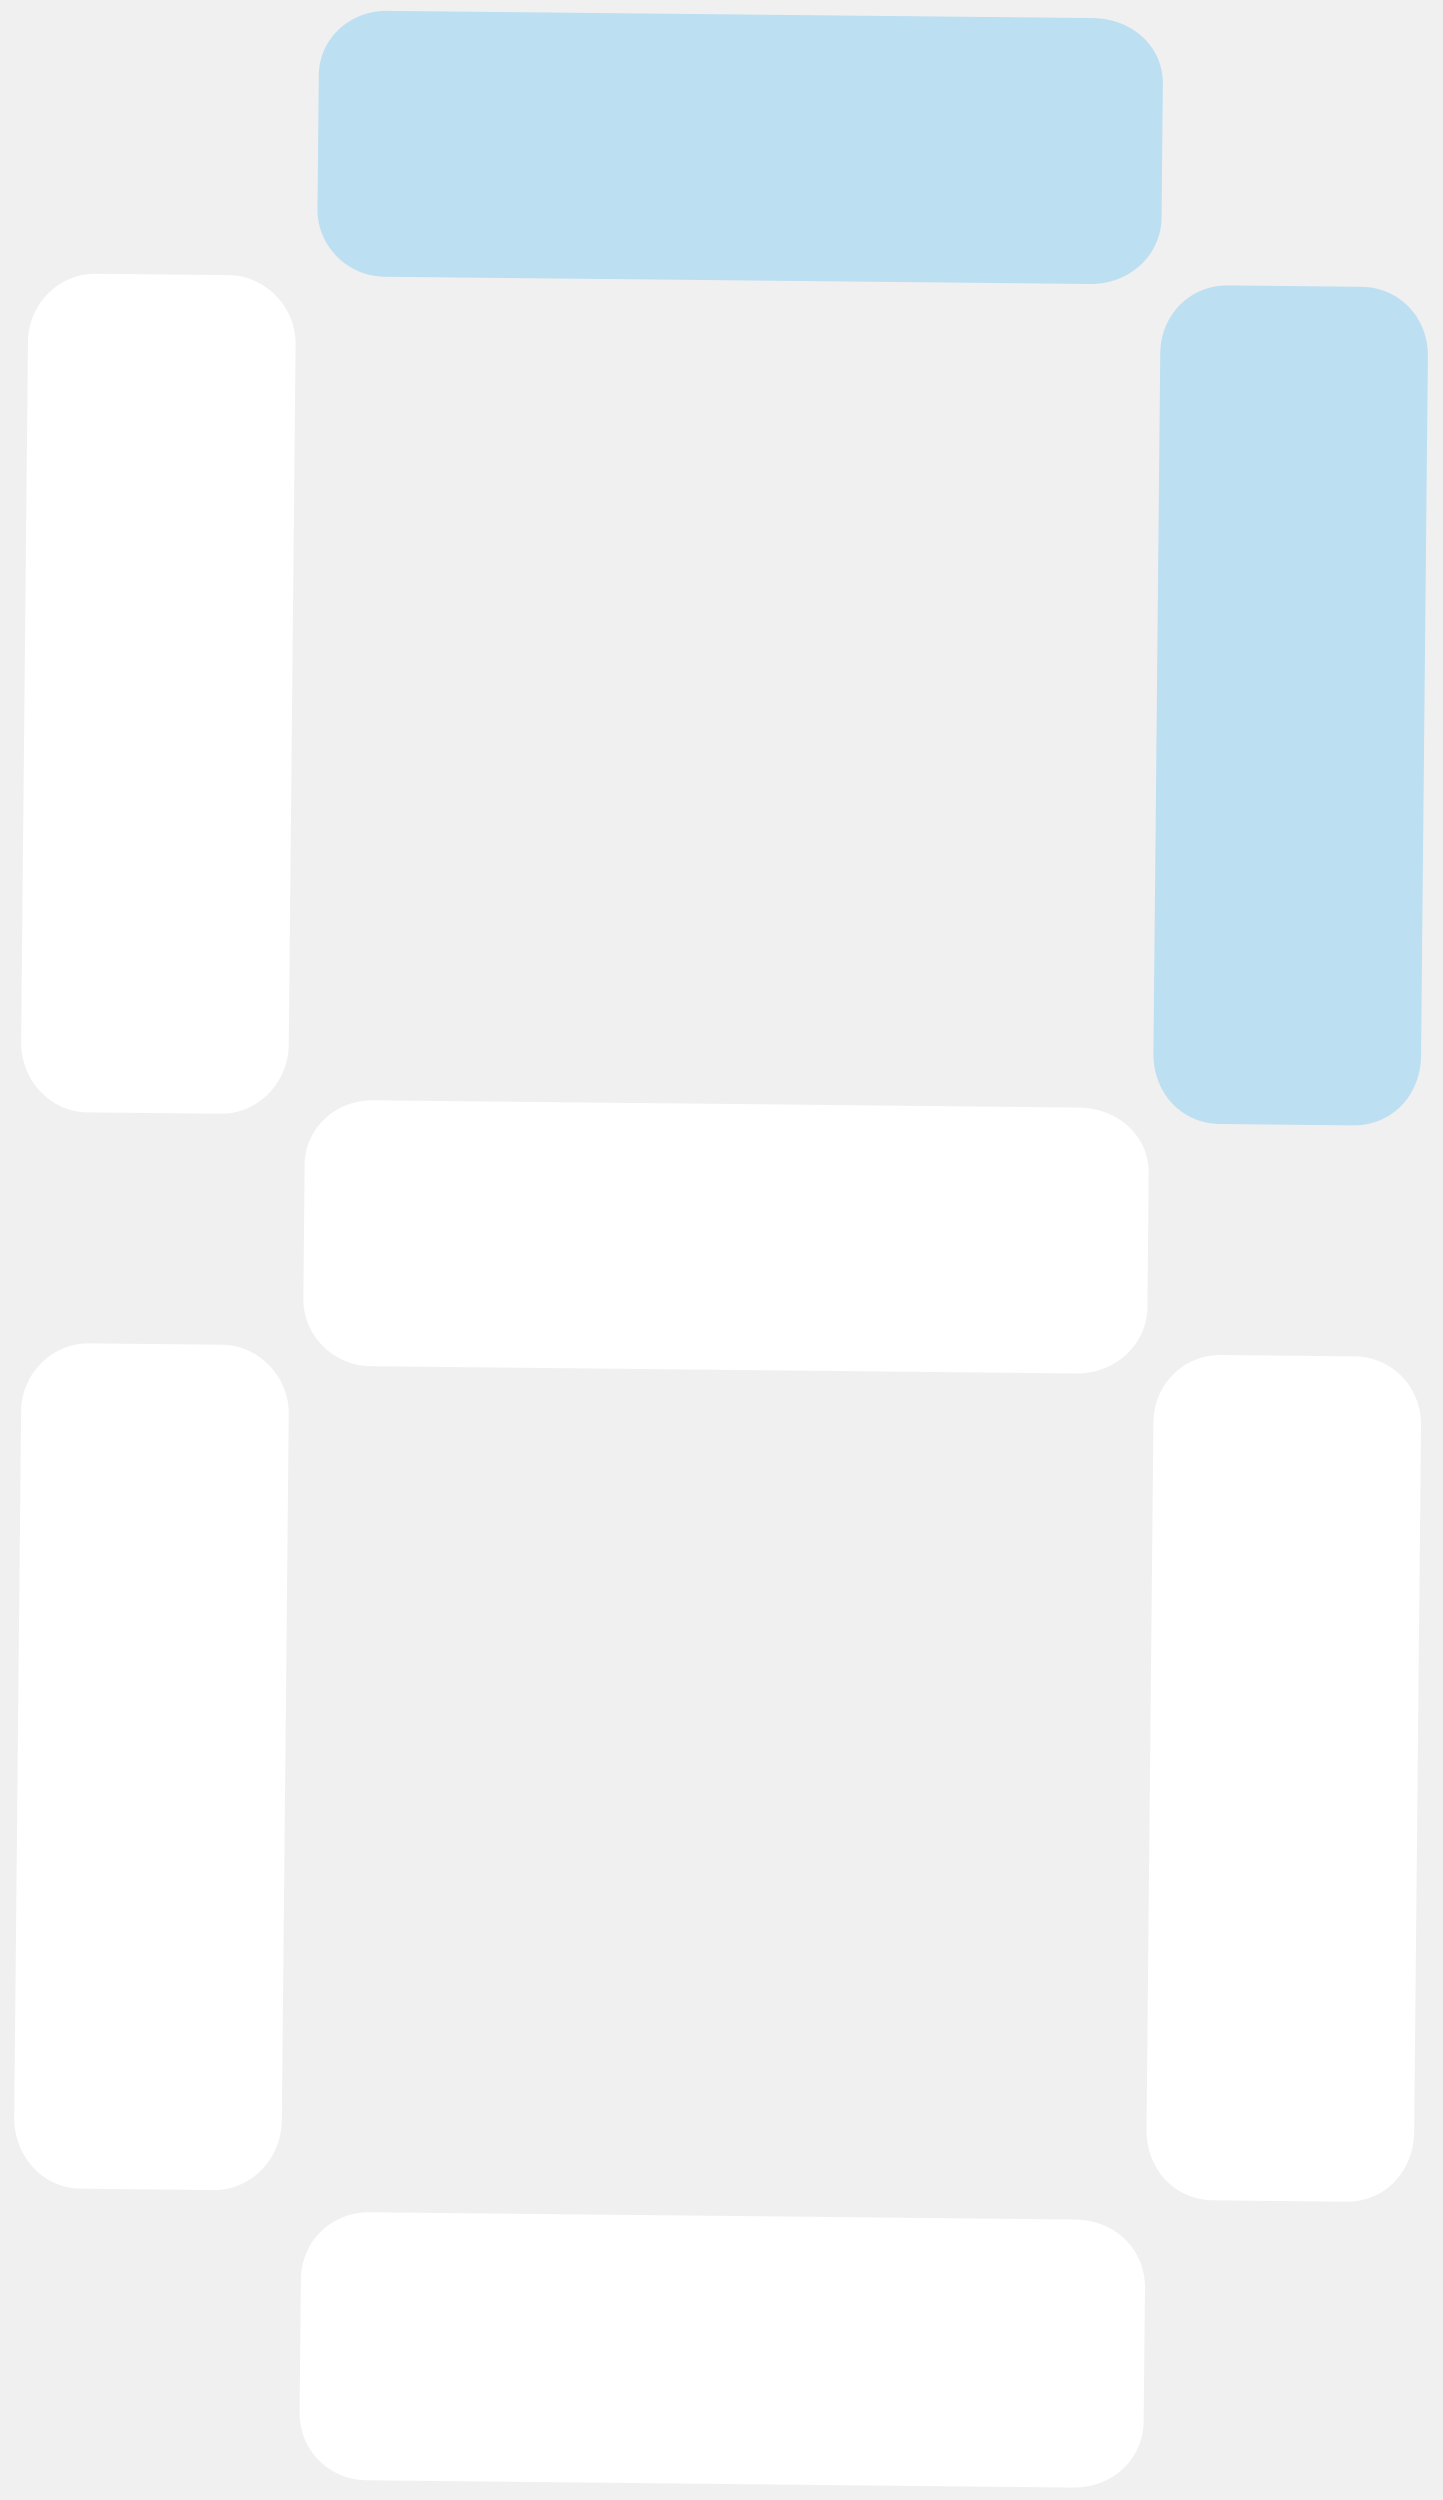
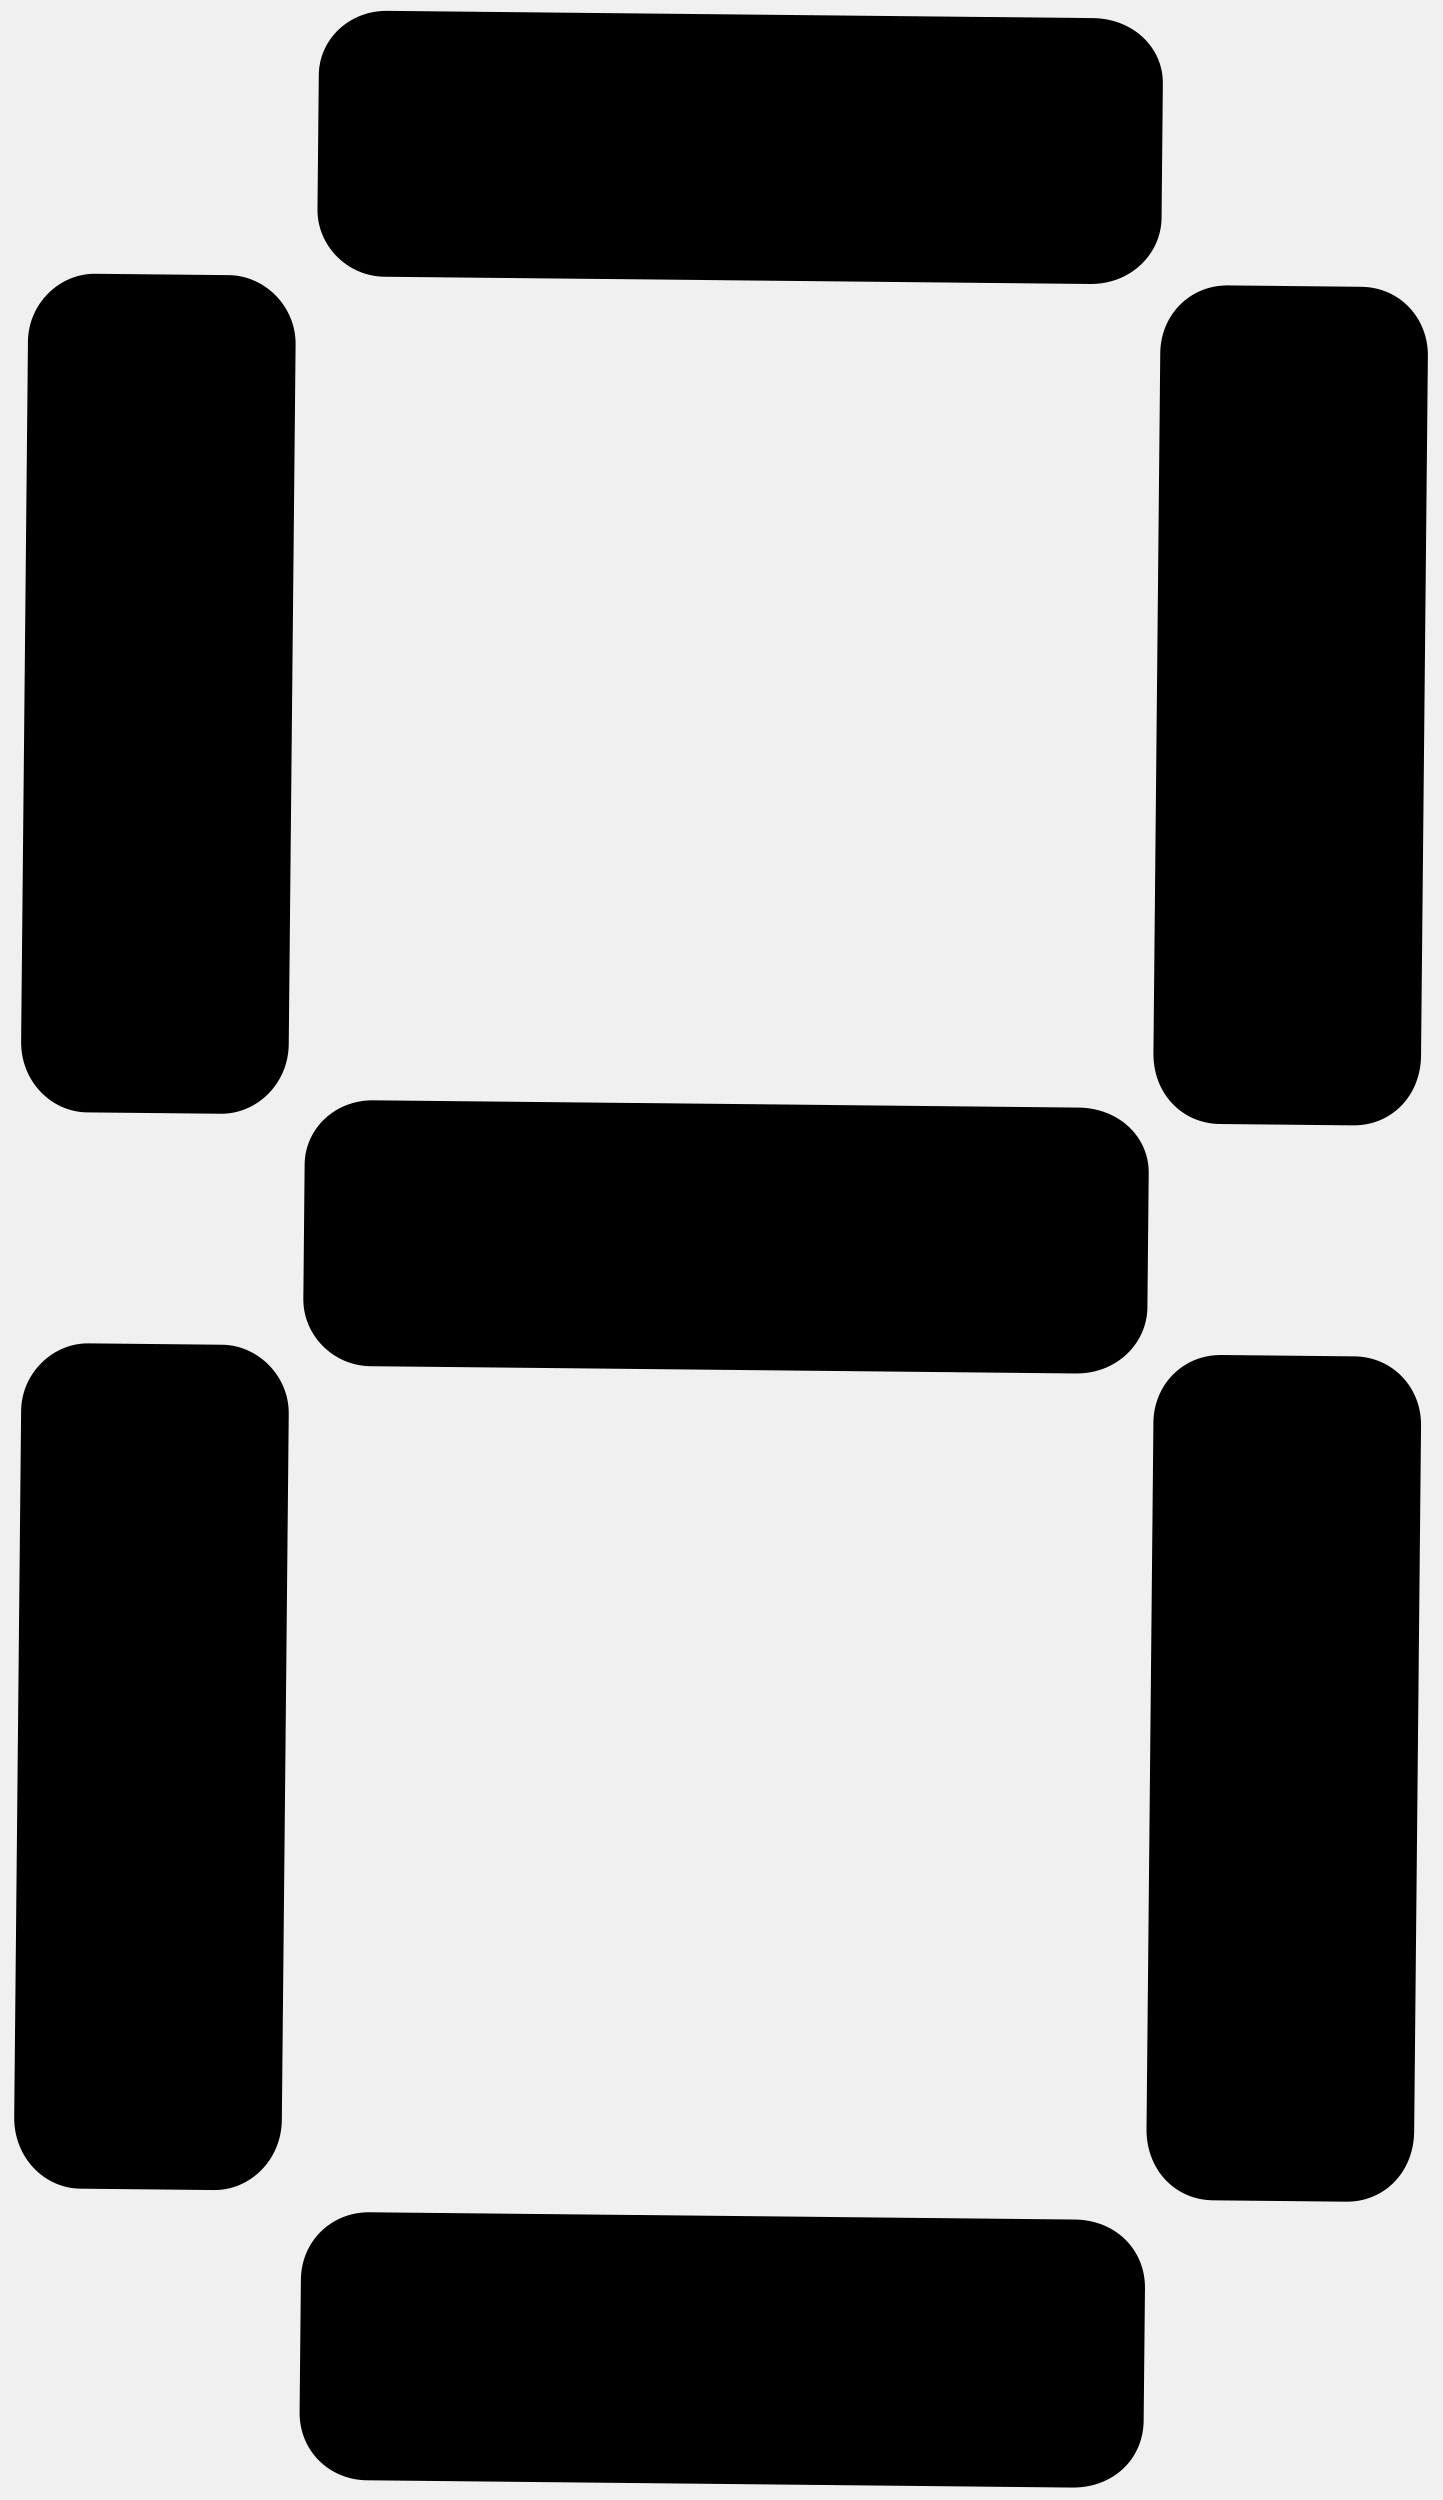
<svg xmlns="http://www.w3.org/2000/svg" width="45" height="78" viewBox="77.811 61.398 44.681 77.204" fill="none">
-   <path d="M121.833 93.985L122.045 72.303C122.056 71.126 121.171 70.173 119.978 70.161L115.861 70.118C114.665 70.106 113.765 71.041 113.754 72.218L113.543 93.9C113.53 95.136 114.412 96.085 115.608 96.097L119.725 96.139C120.917 96.152 121.821 95.221 121.833 93.985Z" fill="#BCDFF2" />
-   <path d="M86.756 93.625L86.968 71.943C86.979 70.766 86.011 69.812 84.903 69.8L80.764 69.758C79.653 69.746 78.688 70.681 78.677 71.858L78.465 93.54C78.453 94.776 79.4 95.725 80.511 95.737L84.65 95.779C85.757 95.791 86.744 94.861 86.756 93.625Z" fill="#fff" />
-   <path d="M113.281 132.164C113.292 130.967 112.369 130.047 111.105 130.035L89.261 129.81C88.085 129.798 87.144 130.698 87.132 131.896L87.092 135.997C87.08 137.195 88.004 138.101 89.18 138.113L111.025 138.338C112.288 138.351 113.229 137.464 113.24 136.266L113.281 132.164Z" fill="#fff" />
-   <path d="M121.62 127.31L121.833 105.432C121.844 104.264 120.958 103.308 119.767 103.295L115.65 103.253C114.453 103.241 113.553 104.179 113.542 105.347L113.329 127.225C113.316 128.476 114.198 129.428 115.394 129.44L119.511 129.482C120.703 129.494 121.607 128.561 121.62 127.31Z" fill="#fff" />
-   <path d="M86.542 126.95L86.756 105.072C86.767 103.904 85.802 102.947 84.695 102.935L80.554 102.892C79.442 102.881 78.476 103.819 78.465 104.987L78.251 126.864C78.239 128.115 79.186 129.068 80.298 129.079L84.439 129.122C85.547 129.133 86.53 128.2 86.542 126.95Z" fill="#fff" />
-   <path d="M113.795 68.029L113.835 63.867C113.846 62.755 112.922 61.85 111.659 61.837L89.81 61.613C88.634 61.601 87.698 62.486 87.687 63.598L87.646 67.76C87.635 68.873 88.554 69.838 89.73 69.85L111.579 70.074C112.842 70.087 113.784 69.141 113.795 68.029Z" fill="#BCDFF2" />
-   <path d="M113.356 101.779L113.397 97.617C113.408 96.505 112.484 95.601 111.221 95.588L89.372 95.363C88.196 95.351 87.259 96.237 87.248 97.349L87.208 101.511C87.197 102.623 88.116 103.588 89.292 103.6L111.14 103.825C112.404 103.838 113.346 102.892 113.356 101.779Z" fill="#fff" />
+   <path d="M121.833 93.985L122.045 72.303C122.056 71.126 121.171 70.173 119.978 70.161L115.861 70.118C114.665 70.106 113.765 71.041 113.754 72.218L113.543 93.9C113.53 95.136 114.412 96.085 115.608 96.097L119.725 96.139C120.917 96.152 121.821 95.221 121.833 93.985Z" fill="#000" />
+   <path d="M86.756 93.625L86.968 71.943C86.979 70.766 86.011 69.812 84.903 69.8L80.764 69.758C79.653 69.746 78.688 70.681 78.677 71.858L78.465 93.54C78.453 94.776 79.4 95.725 80.511 95.737L84.65 95.779C85.757 95.791 86.744 94.861 86.756 93.625Z" fill="#000" />
+   <path d="M113.281 132.164C113.292 130.967 112.369 130.047 111.105 130.035L89.261 129.81C88.085 129.798 87.144 130.698 87.132 131.896L87.092 135.997C87.08 137.195 88.004 138.101 89.18 138.113L111.025 138.338C112.288 138.351 113.229 137.464 113.24 136.266L113.281 132.164Z" fill="#000" />
+   <path d="M121.62 127.31L121.833 105.432C121.844 104.264 120.958 103.308 119.767 103.295L115.65 103.253C114.453 103.241 113.553 104.179 113.542 105.347L113.329 127.225C113.316 128.476 114.198 129.428 115.394 129.44L119.511 129.482C120.703 129.494 121.607 128.561 121.62 127.31Z" fill="#000" />
+   <path d="M86.542 126.95L86.756 105.072C86.767 103.904 85.802 102.947 84.695 102.935L80.554 102.892C79.442 102.881 78.476 103.819 78.465 104.987L78.251 126.864C78.239 128.115 79.186 129.068 80.298 129.079L84.439 129.122C85.547 129.133 86.53 128.2 86.542 126.95Z" fill="#000" />
+   <path d="M113.795 68.029L113.835 63.867C113.846 62.755 112.922 61.85 111.659 61.837L89.81 61.613C88.634 61.601 87.698 62.486 87.687 63.598L87.646 67.76C87.635 68.873 88.554 69.838 89.73 69.85L111.579 70.074C112.842 70.087 113.784 69.141 113.795 68.029Z" fill="#000" />
+   <path d="M113.356 101.779L113.397 97.617C113.408 96.505 112.484 95.601 111.221 95.588L89.372 95.363C88.196 95.351 87.259 96.237 87.248 97.349L87.208 101.511C87.197 102.623 88.116 103.588 89.292 103.6L111.14 103.825C112.404 103.838 113.346 102.892 113.356 101.779Z" fill="#000" />
</svg>
